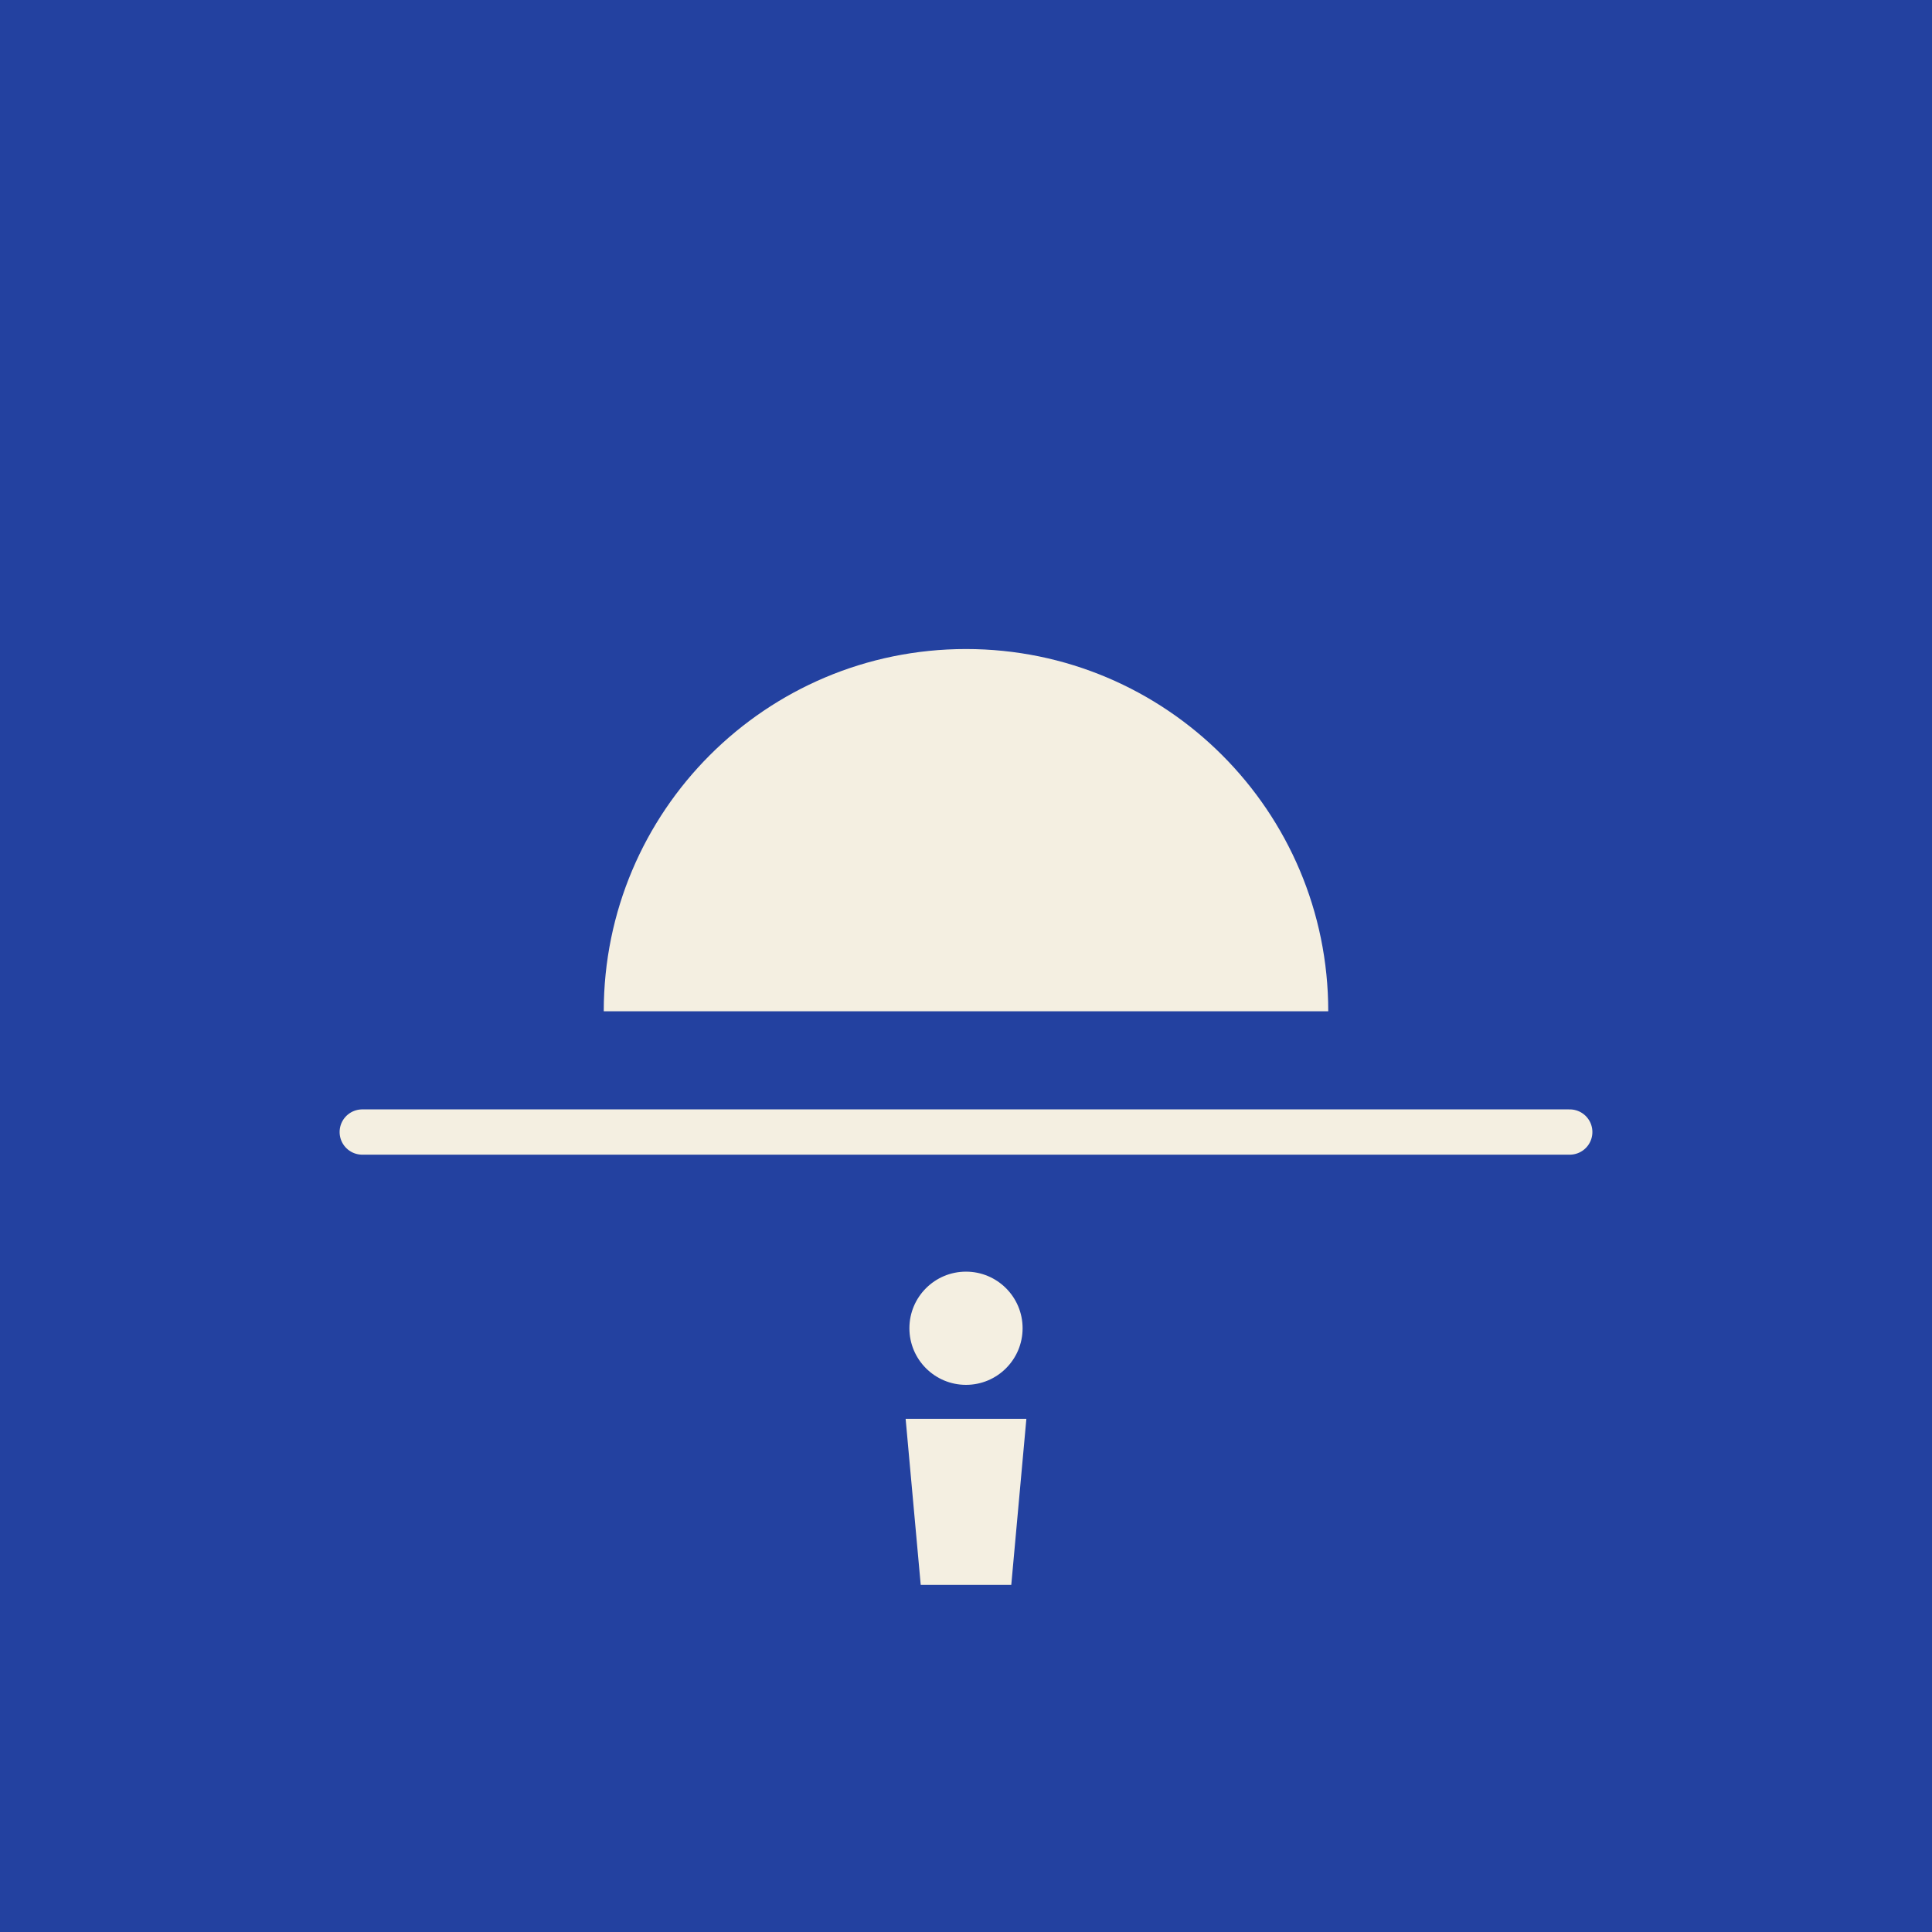
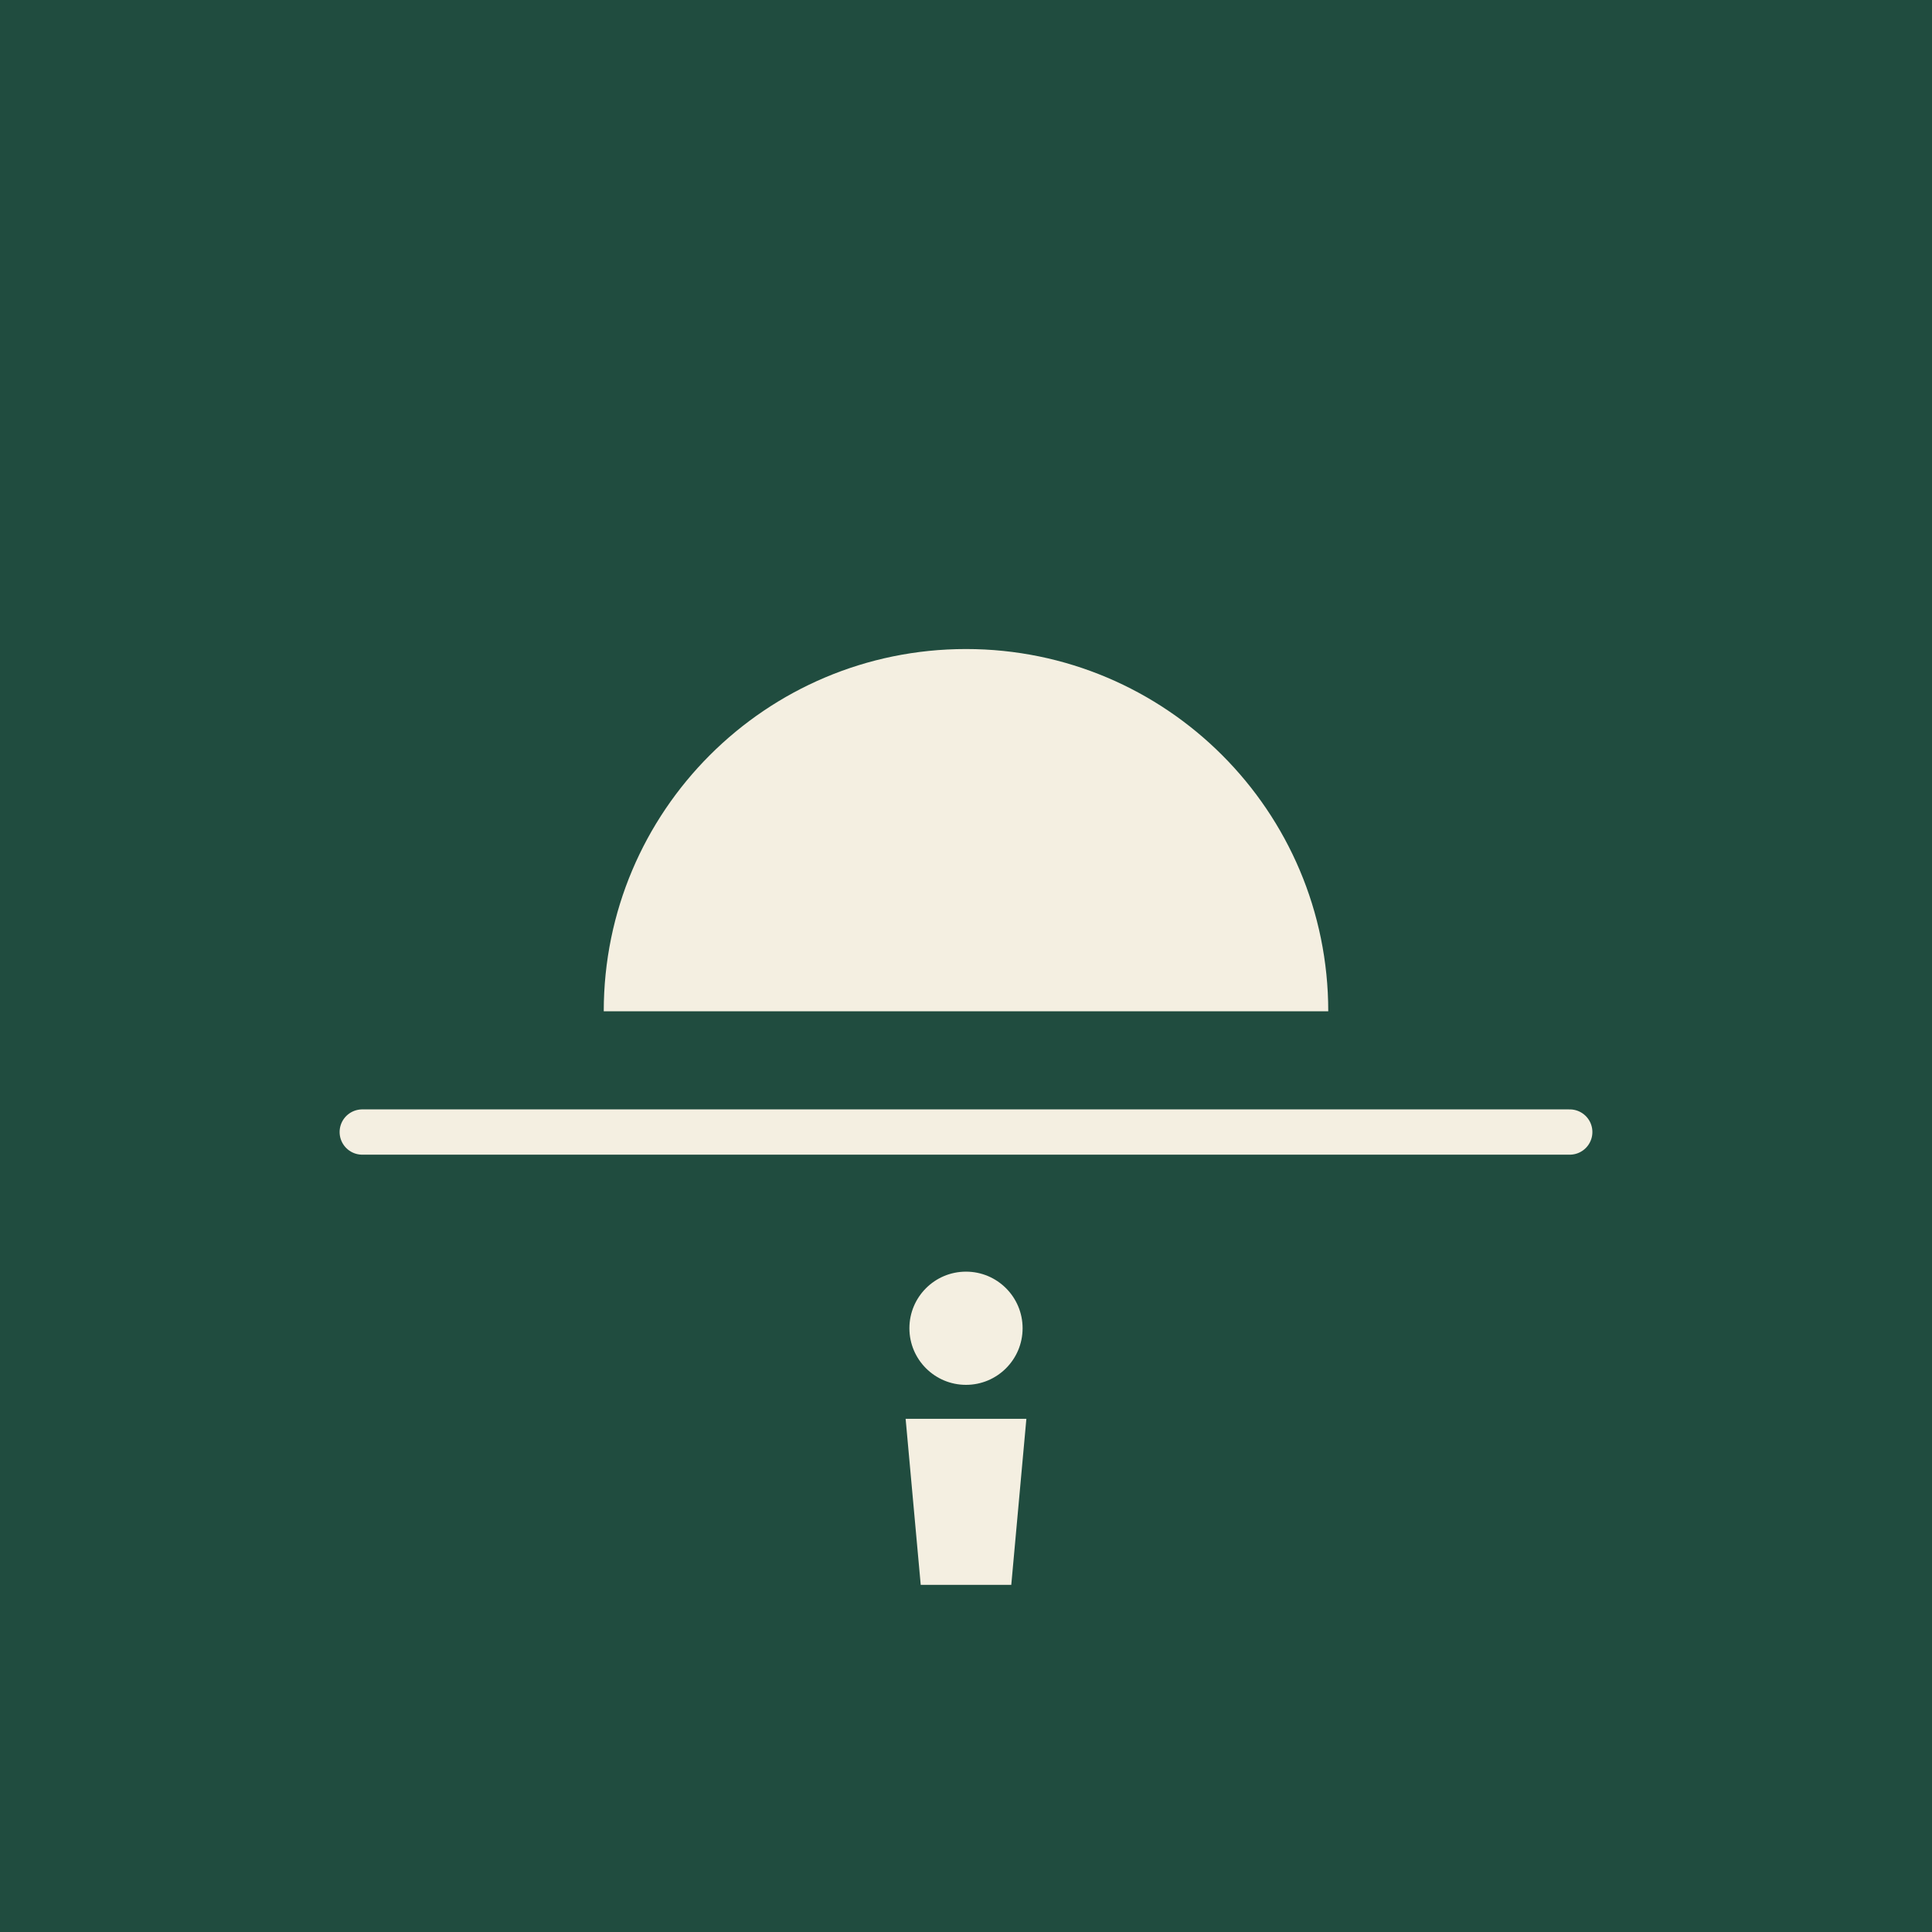
<svg xmlns="http://www.w3.org/2000/svg" viewBox="0 0 512 512">
-   <rect width="512" height="512" fill="#2341A0" />
+   <rect width="512" height="512" fill="#204C3F" />
  <circle cx="256" cy="268" r="96" fill="#F4EFE1" />
-   <rect x="0" y="268" width="512" height="244" fill="#2341A0" />
+   <rect x="0" y="268" width="512" height="244" fill="#204C3F" />
  <path d="M96 300h320" stroke="#F4EFE1" stroke-width="12" stroke-linecap="round" />
  <circle cx="256" cy="352" r="15" fill="#F4EFE1" />
  <path d="M240 376h32l-4 44h-24z" fill="#F4EFE1" />
  <path d="M150 392c34-30 78-30 112 0M250 392c34-30 78-30 112 0" fill="none" stroke="#F4EFE1" stroke-width="0" />
</svg>
